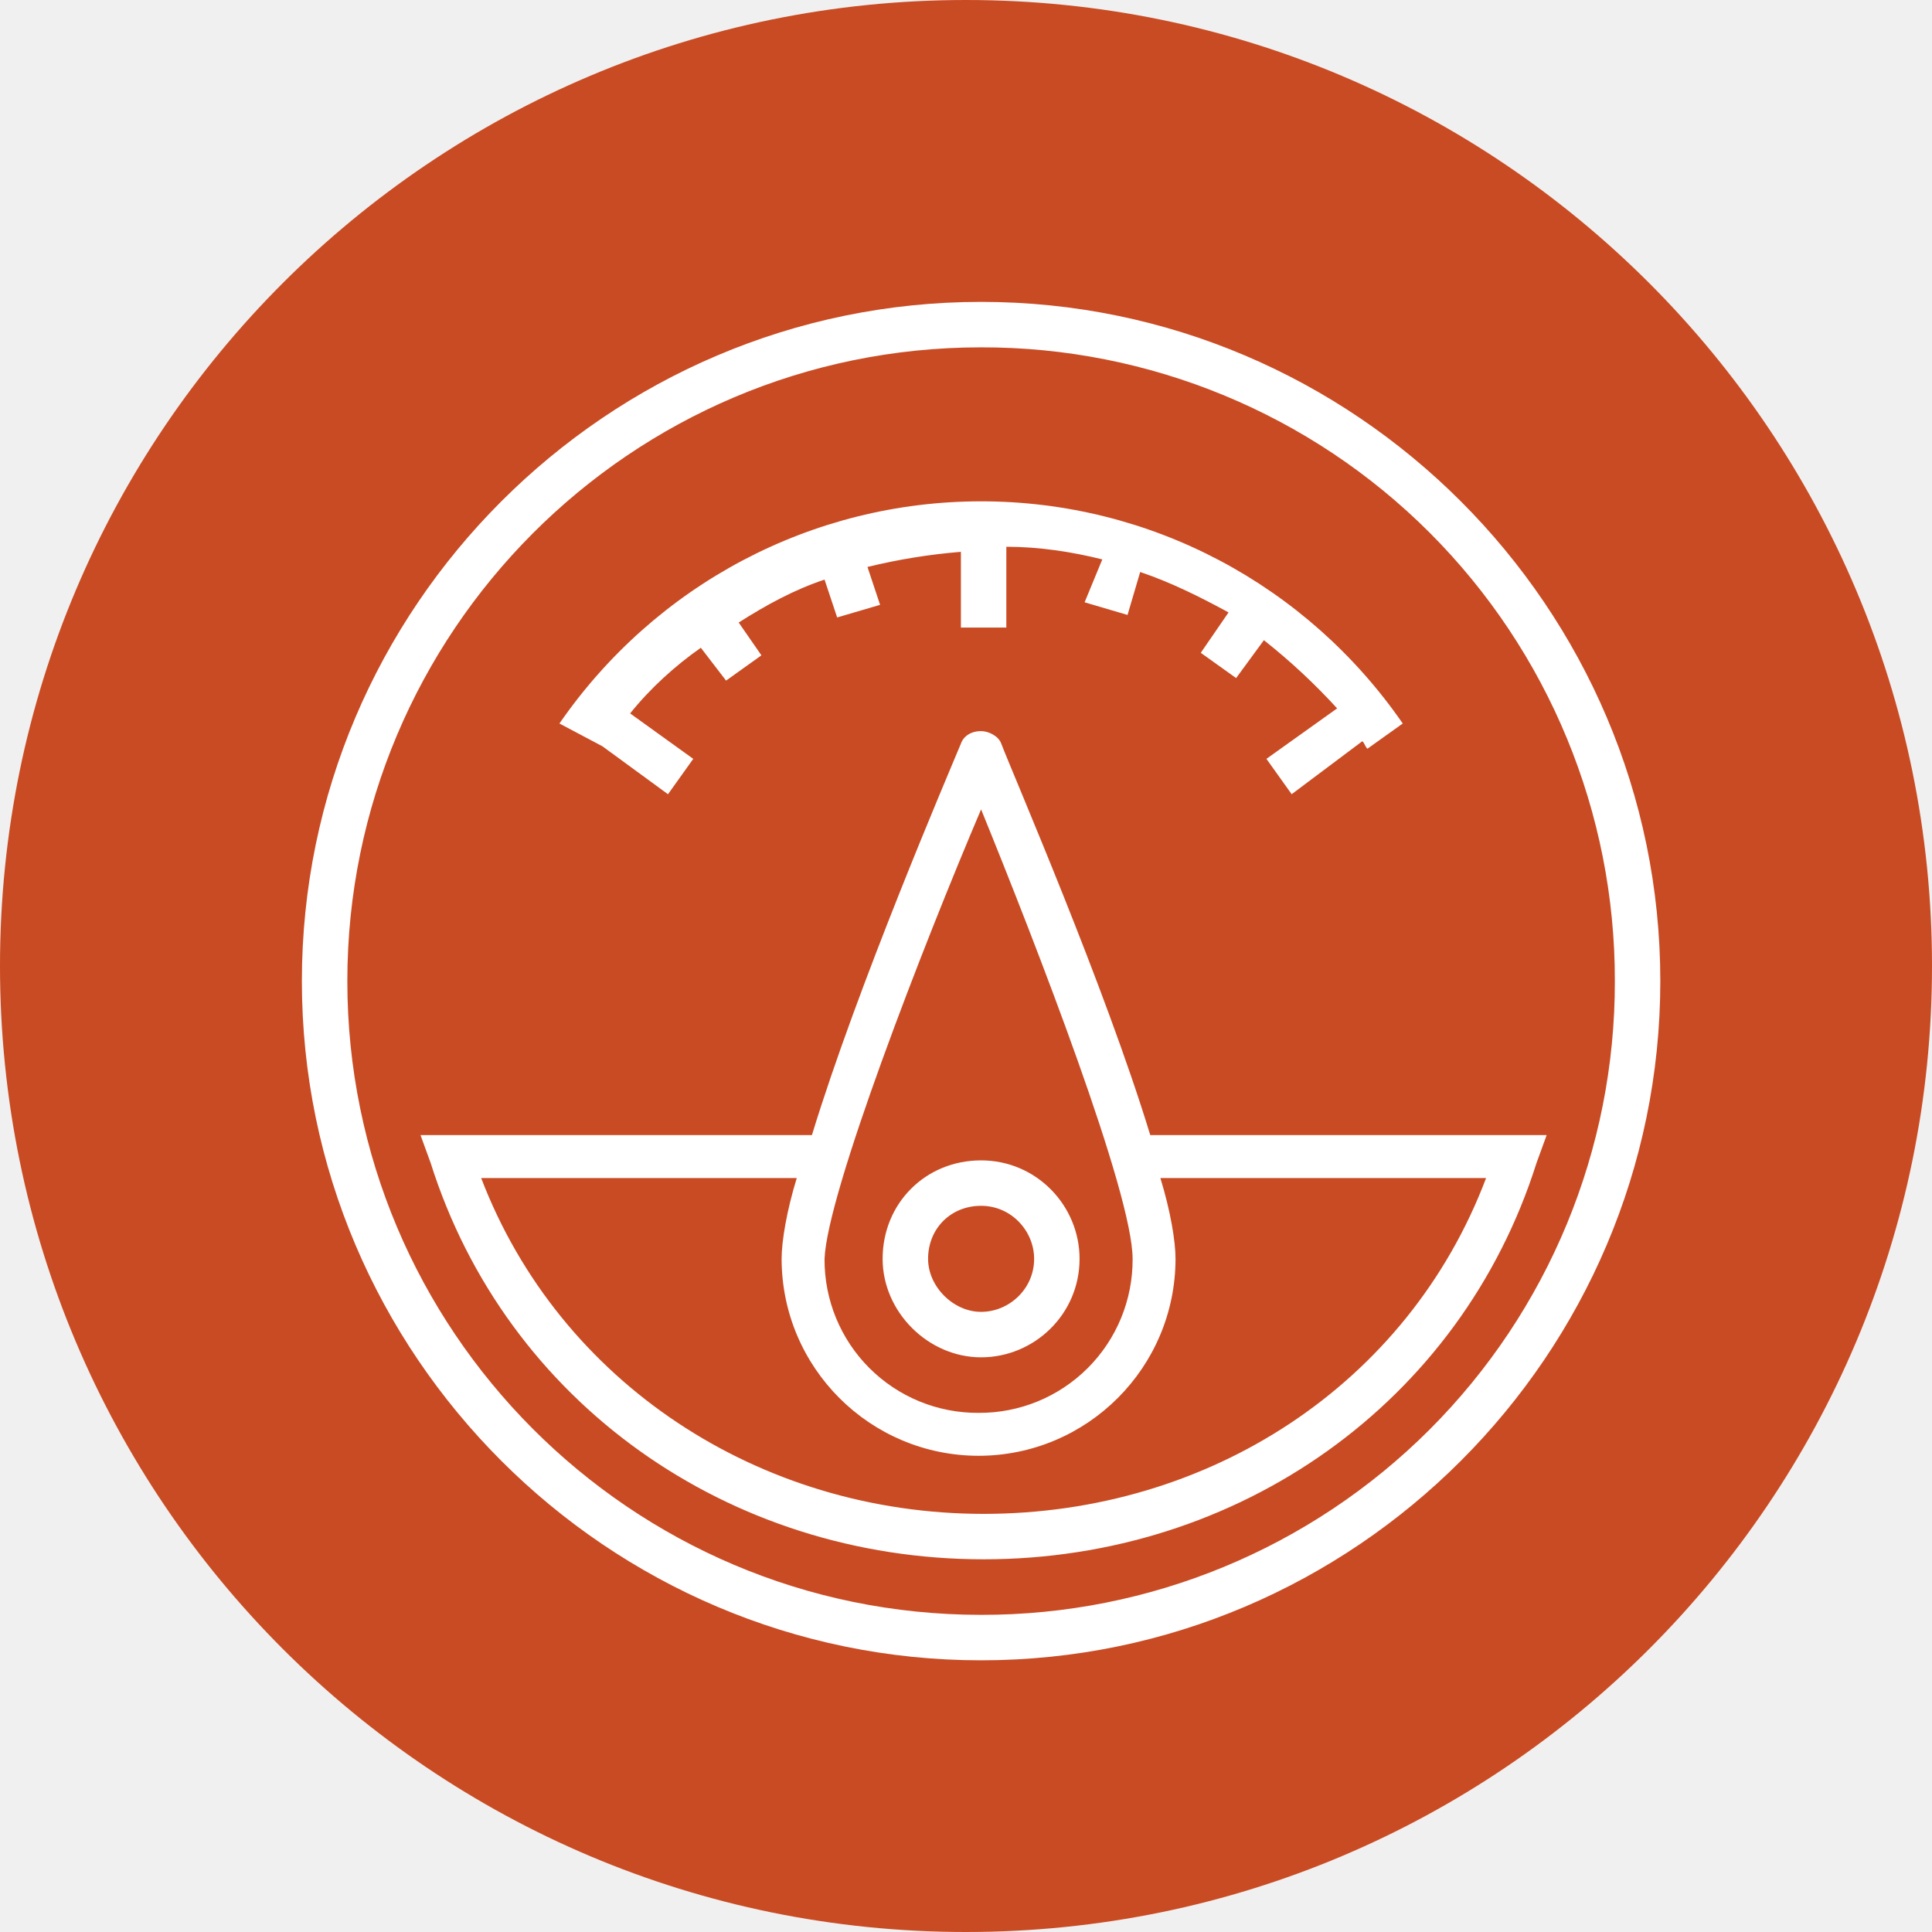
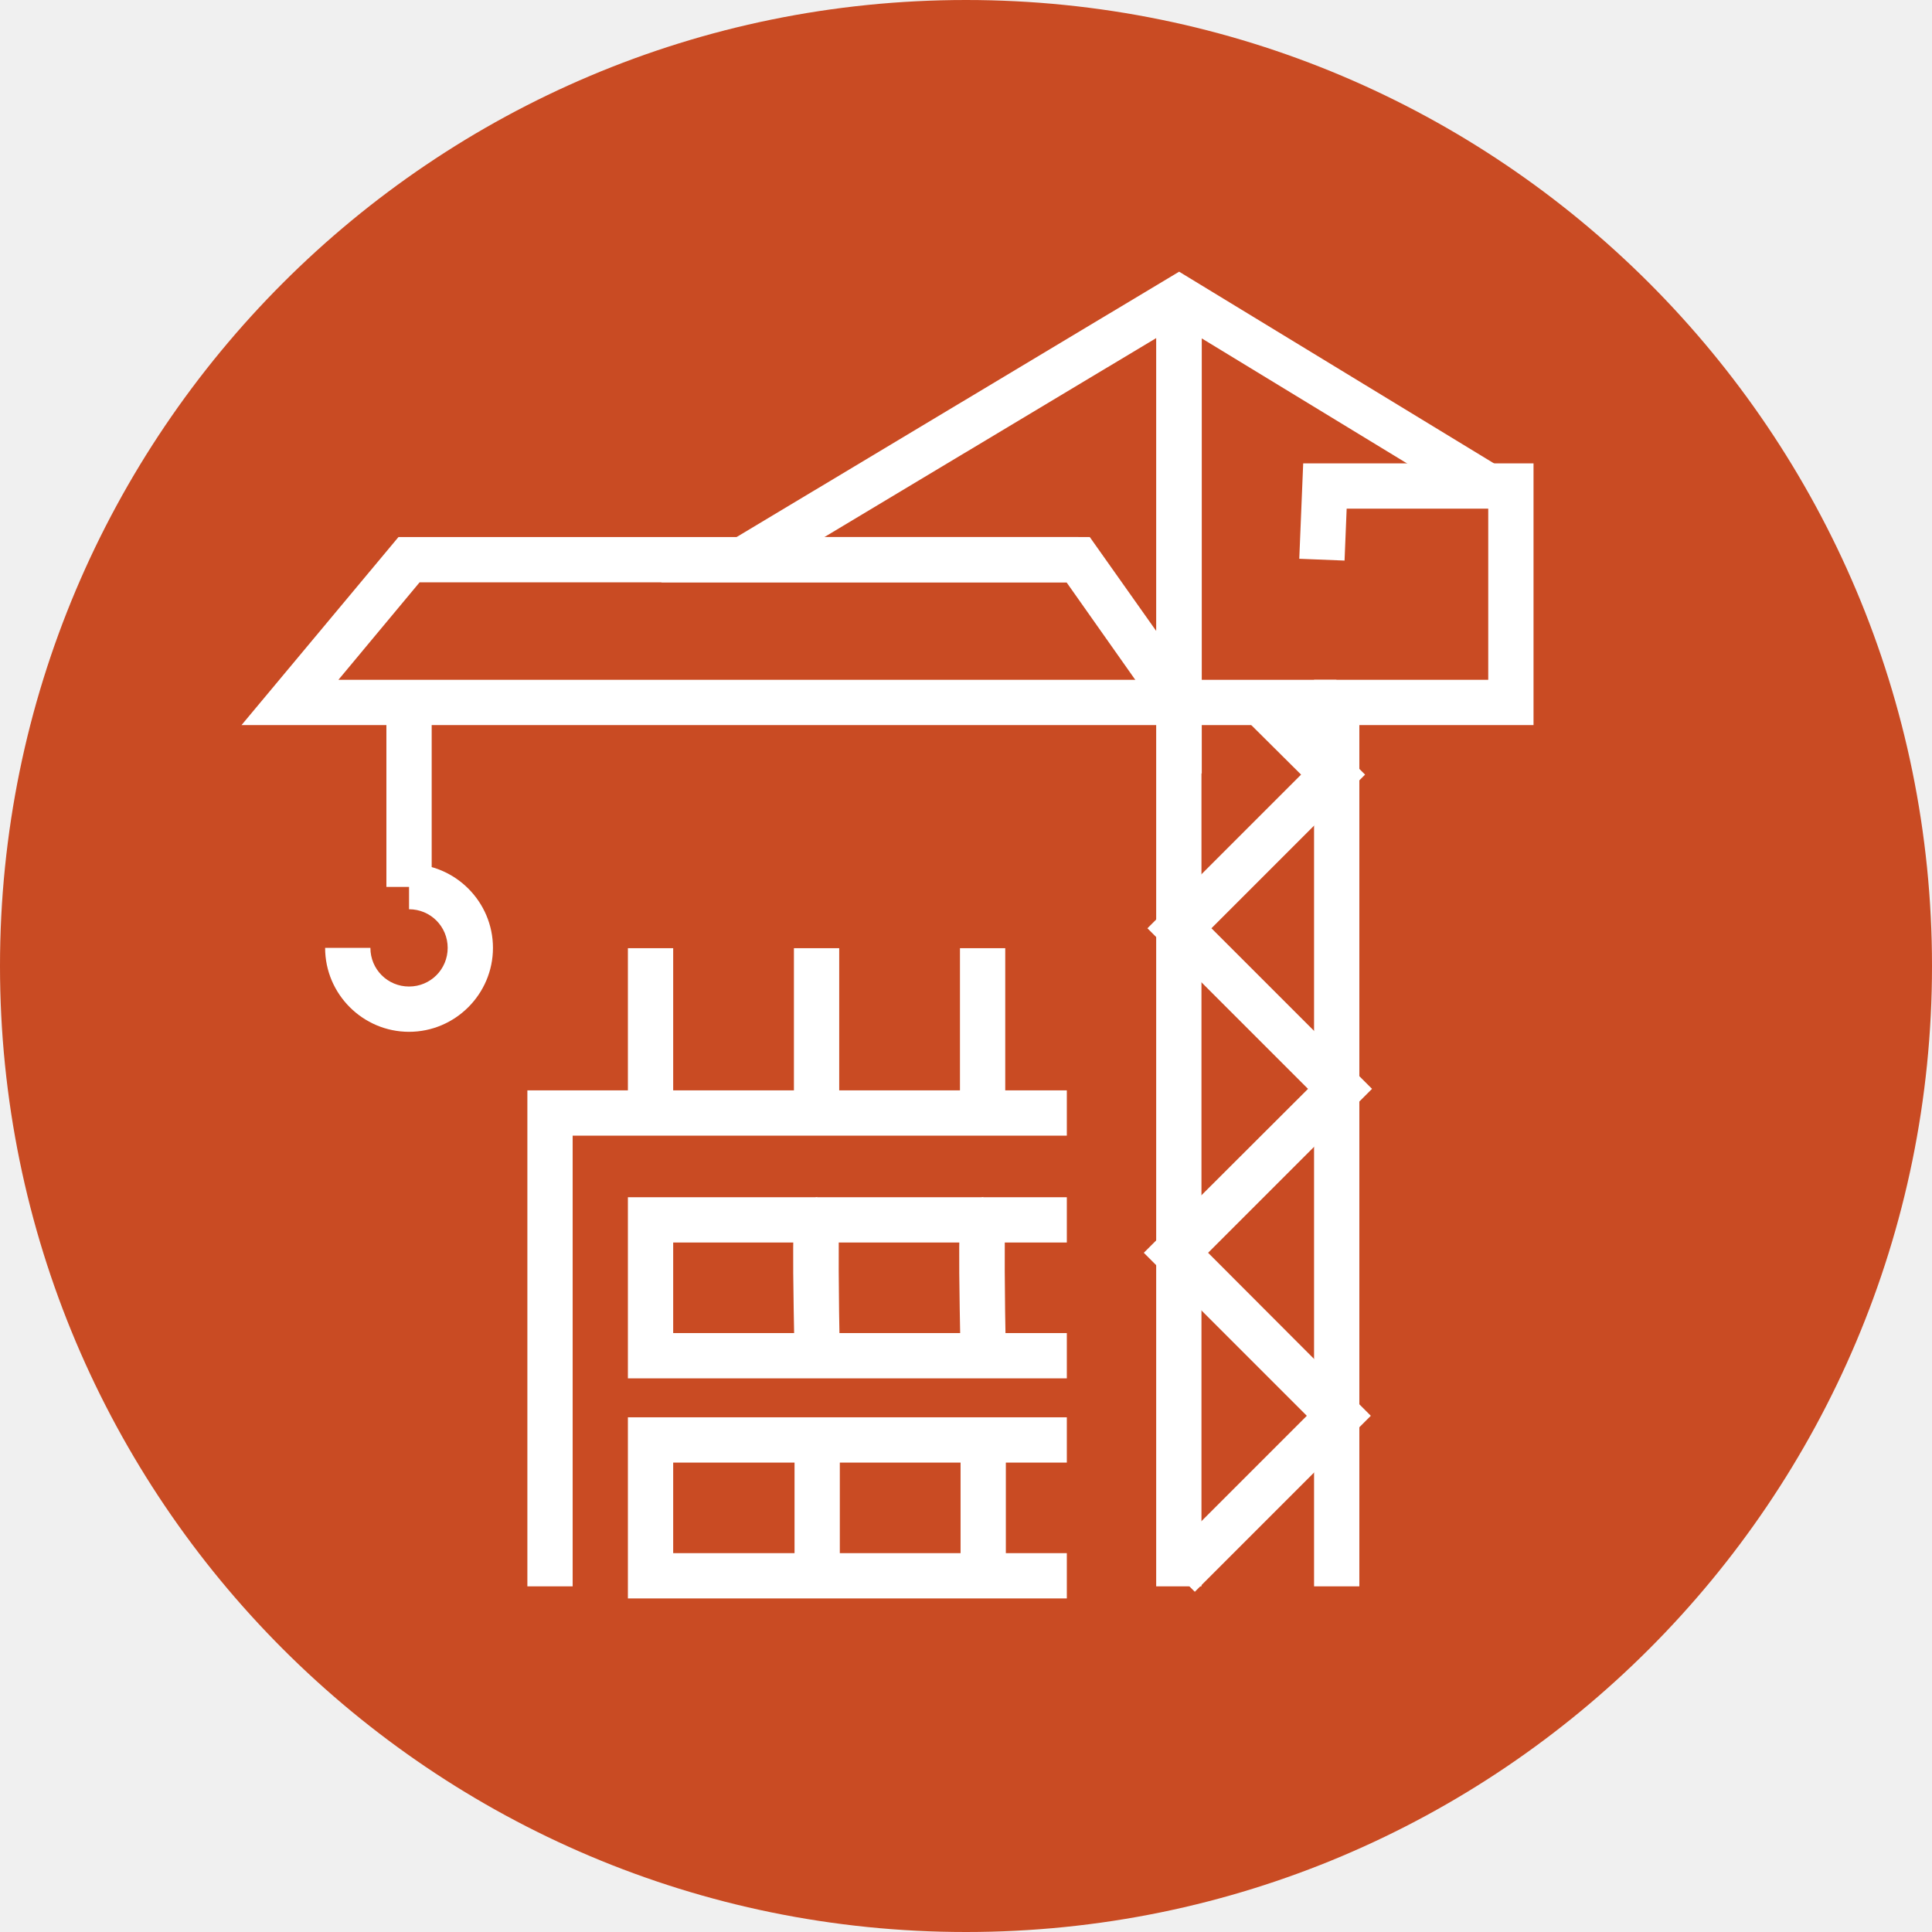
<svg xmlns="http://www.w3.org/2000/svg" width="64" height="64" fill="none" viewBox="0 0 64 64">
  <circle cx="32" cy="32" r="32" fill="#C94B23" />
-   <path d="M32.5 10C20.12 10 10 20.12 10 32.5S20.12 55 32.5 55 55 44.88 55 32.5 44.88 10 32.5 10zm0 43.494c-11.626 0-20.994-9.451-20.994-20.994S20.874 11.506 32.5 11.506A20.954 20.954 0 0153.494 32.5 20.954 20.954 0 0132.5 53.494zm5.604-15.892c-1.505-4.935-4.517-11.877-4.935-12.964-.083-.251-.418-.419-.669-.419-.335 0-.585.168-.67.418-.417 1.004-3.428 8.03-4.934 12.965H13.93l.335.92c2.51 7.946 9.87 13.132 18.318 13.132 8.448 0 15.808-5.186 18.317-13.132l.335-.92H38.104zM32.5 26.812c1.84 4.517 5.019 12.714 5.019 14.889a5.07 5.07 0 01-5.103 5.102 5.07 5.07 0 01-5.102-5.102c.084-2.175 3.262-10.372 5.186-14.889zm.084 23.337c-7.445 0-14.052-4.35-16.645-11.125h10.455c-.334 1.087-.502 2.091-.502 2.677a6.533 6.533 0 006.524 6.524 6.533 6.533 0 006.525-6.524c0-.586-.168-1.59-.502-2.677h10.79c-2.593 6.859-9.201 11.125-16.645 11.125zM19.954 24.72l2.174 1.59.837-1.172-2.091-1.505c.669-.837 1.505-1.59 2.342-2.175l.836 1.088 1.171-.837-.753-1.087c.92-.586 1.84-1.088 2.844-1.422l.418 1.254 1.422-.418-.418-1.255a19.869 19.869 0 013.095-.501v2.509h1.505v-2.677c1.088 0 2.175.168 3.179.419l-.586 1.421 1.422.419.419-1.422c1.003.334 2.007.836 2.927 1.338l-.92 1.338 1.171.837.92-1.255a20.43 20.43 0 012.426 2.259l-2.342 1.672.836 1.171 2.342-1.756c.084.084.084.167.167.25l1.171-.836c-3.178-4.6-8.364-7.36-13.968-7.36-5.604 0-10.79 2.76-13.968 7.36l1.421.753c0 .084 0 0 0 0zM32.5 44.963c1.757 0 3.262-1.422 3.262-3.262 0-1.757-1.422-3.262-3.262-3.262s-3.262 1.422-3.262 3.262c0 1.756 1.506 3.262 3.262 3.262zm0-5.019c1.004 0 1.757.837 1.757 1.757 0 1.004-.837 1.756-1.757 1.756-.92 0-1.756-.836-1.756-1.756 0-1.004.752-1.757 1.756-1.757z" fill="#fff" />
+   <path d="M13.55 34.18c-1.53 0-2.78-1.25-2.78-2.78h1.5c0 .71.57 1.28 1.28 1.28.71 0 1.28-.57 1.28-1.28 0-.71-.57-1.28-1.28-1.28v-1.5c1.53 0 2.78 1.25 2.78 2.78 0 1.53-1.25 2.78-2.78 2.78z" fill="#fff" />
+   <path d="M14.3 23.27h-1.5v6.11h1.5v-6.11zM45.03 52.55h-1.5V22.52h5.77v-5.67h-4.69l-.07 1.72-1.5-.06.13-3.16h7.63v8.67h-5.77v28.53z" fill="#fff" />
+   <path d="M44.27 22.52h-5.22v1.5h5.22v-1.5z" fill="#fff" />
+   <path d="M39.8 52.55h-1.5V24.02H8l5.2-6.23h22.52v1.5H13.9l-2.69 3.23H39.8v30.03z" fill="#fff" />
+   <path d="M39.8 25.63l-4.47-6.34H21.9L39.06 9l10.61 6.46-.78 1.28-9.08-5.53v14.42h-.01zm-12.49-7.84h8.79l2.2 3.11v-9.7l-10.99 6.59z" fill="#fff" />
+   <path d="M39.58 52.73l-1.06-1.06 4.77-4.77-5.4-5.4 5.44-5.43-5.32-5.32 5.09-5.09-1.77-1.76 1.07-1.06 2.82 2.82-5.09 5.09 5.32 5.32-5.43 5.43 5.39 5.4-5.83 5.83zM18.97 52.55h-1.5V36.12h17.87v1.5H18.97v14.93z" fill="#fff" />
+   <path d="M22.3 31.41h-1.5v5.46h1.5v-5.46zM27.8 31.41h-1.5v5.46h1.5v-5.46zM33.3 31.41h-1.5v5.46h1.5v-5.46zM35.34 45.66H20.8v-6h14.54v1.5H22.3v3h13.04v1.5zM35.34 52.95H20.8v-6h14.54v1.5H22.3v3h13.04v1.5z" fill="#fff" />
+   <path d="M26.32 44.92c-.09-4.73-.06-4.76.21-5.04l.54-.23v.75l.73.14c-.03.29-.02 2.44.02 4.35l-1.5.03zM27.82 47.7h-1.5v4.5h1.5v-4.5zM31.82 44.92c-.09-4.73-.06-4.76.21-5.04l.54-.23v.75l.73.14c-.03.29-.02 2.44.02 4.35l-1.5.03zM33.32 47.7h-1.5v4.5h1.5v-4.5z" fill="#fff" />
</svg>
